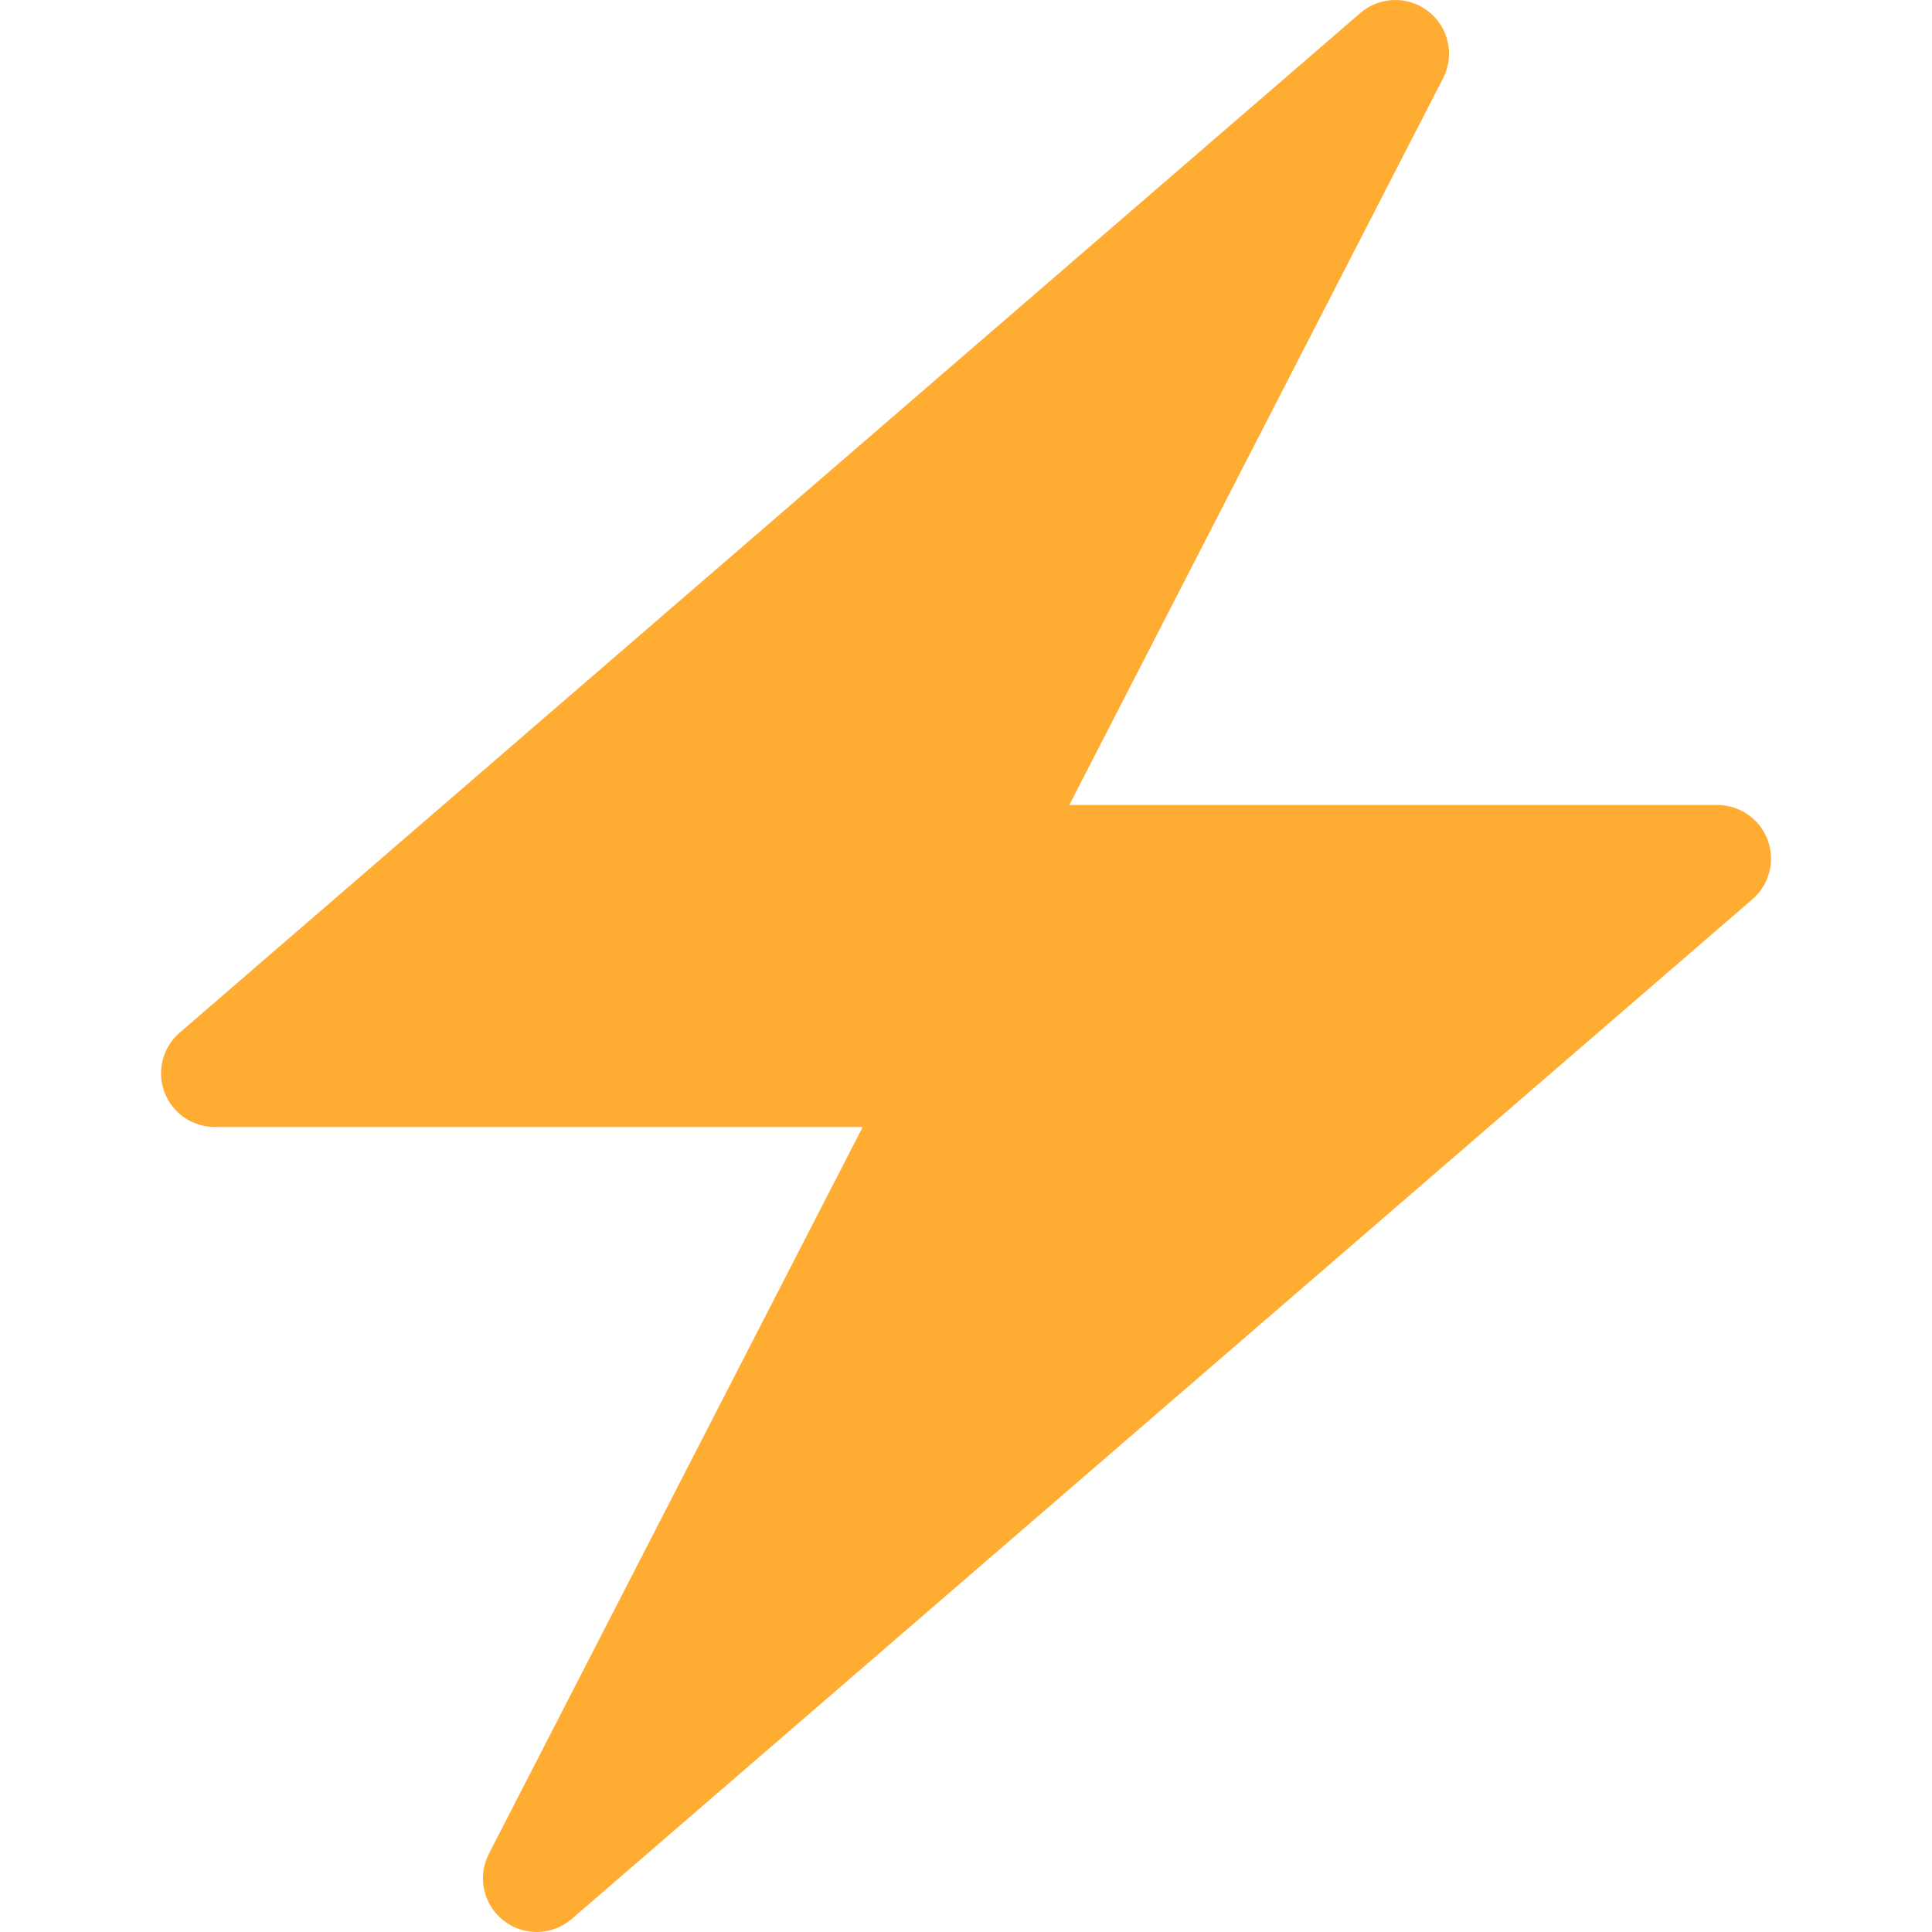
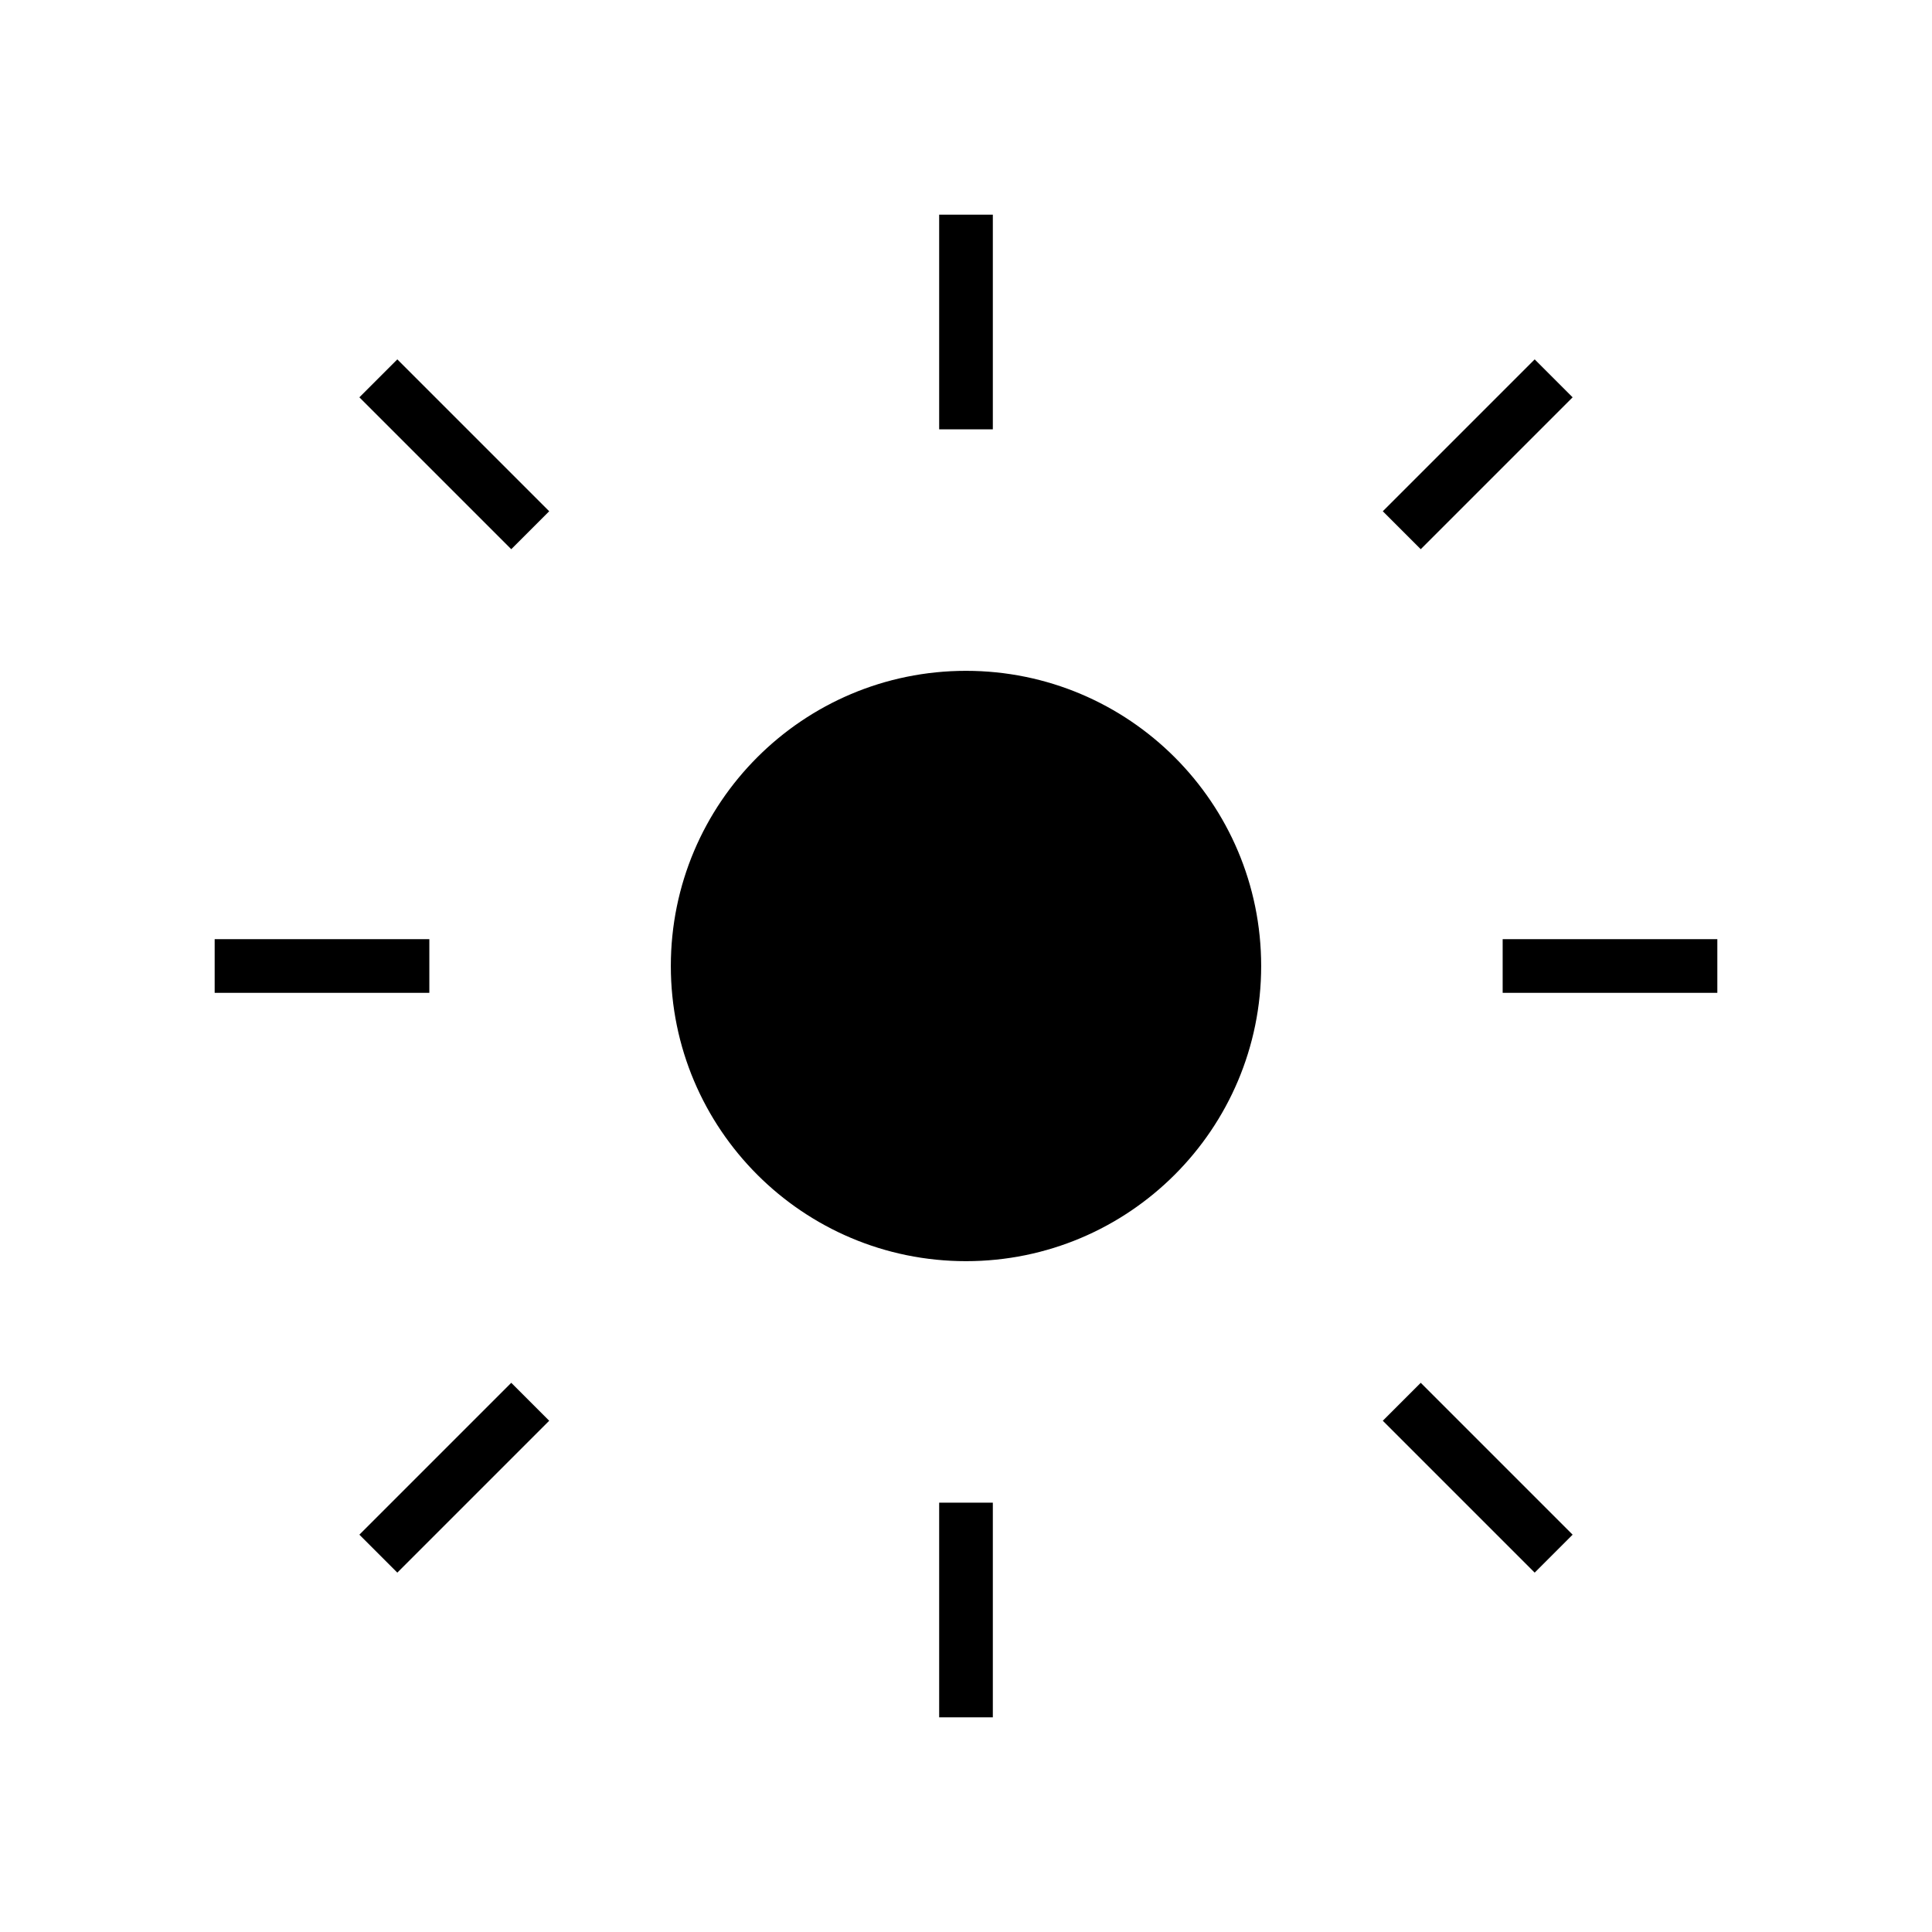
- <svg xmlns="http://www.w3.org/2000/svg" viewBox="0 0 36 36">
-   <path fill="#FFAC33" d="M32.938 15.651C32.792 15.26 32.418 15 32 15H19.925L26.89 1.458c.219-.426.106-.947-.271-1.243C26.437.071 26.218 0 26 0c-.233 0-.466.082-.653.243L18 6.588 3.347 19.243c-.316.273-.43.714-.284 1.105S3.582 21 4 21h12.075L9.11 34.542c-.219.426-.106.947.271 1.243.182.144.401.215.619.215.233 0 .466-.082.653-.243L18 29.412l14.653-12.655c.317-.273.43-.714.285-1.106z" />
+ <svg xmlns="http://www.w3.org/2000/svg" viewBox="0 0 36 36" fill="none" stroke="currentColor" strokeWidth="1.5" strokeLinecap="round" strokeLinejoin="round">
+   <circle cx="18" cy="18" r="5" fill="currentColor" />
+   <line x1="18" y1="4" x2="18" y2="8" />
+   <line x1="18" y1="28" x2="18" y2="32" />
+   <line x1="4" y1="18" x2="8" y2="18" />
+   <line x1="28" y1="18" x2="32" y2="18" />
+   <line x1="7.05" y1="7.05" x2="9.88" y2="9.88" />
+   <line x1="26.12" y1="26.12" x2="28.95" y2="28.95" />
+   <line x1="7.05" y1="28.95" x2="9.88" y2="26.12" />
+   <line x1="26.12" y1="9.88" x2="28.95" y2="7.05" />
</svg>
